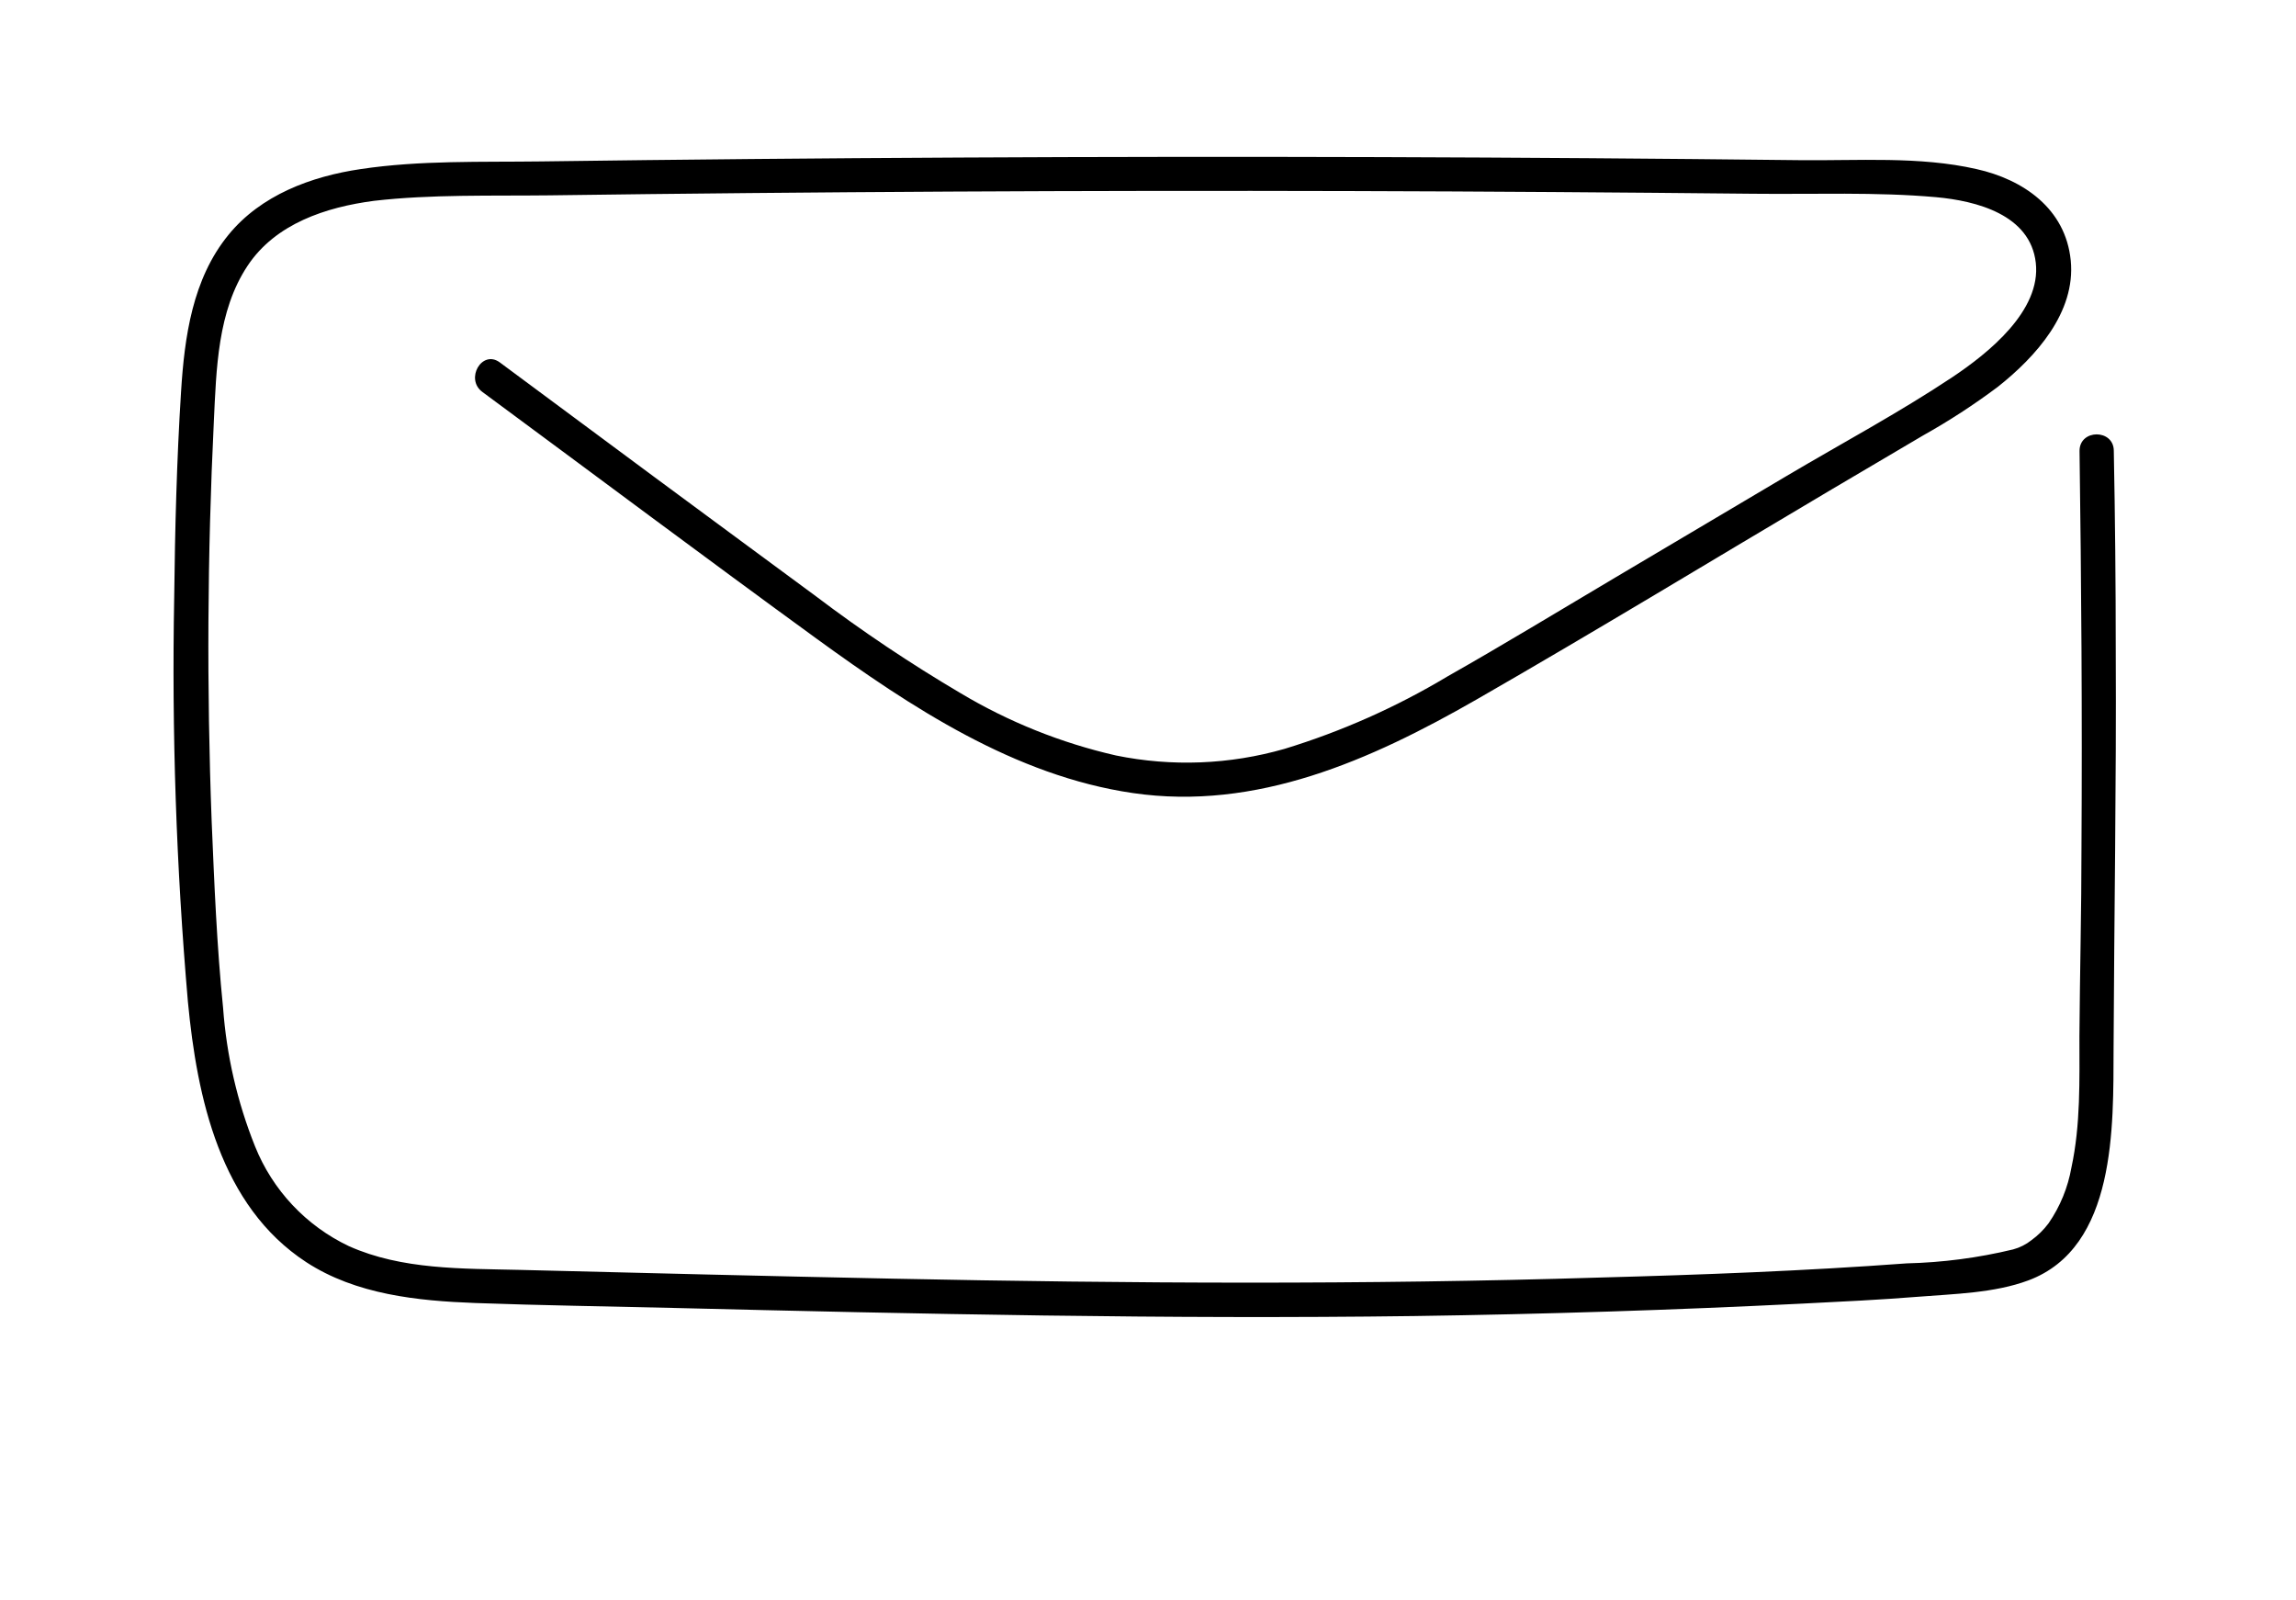
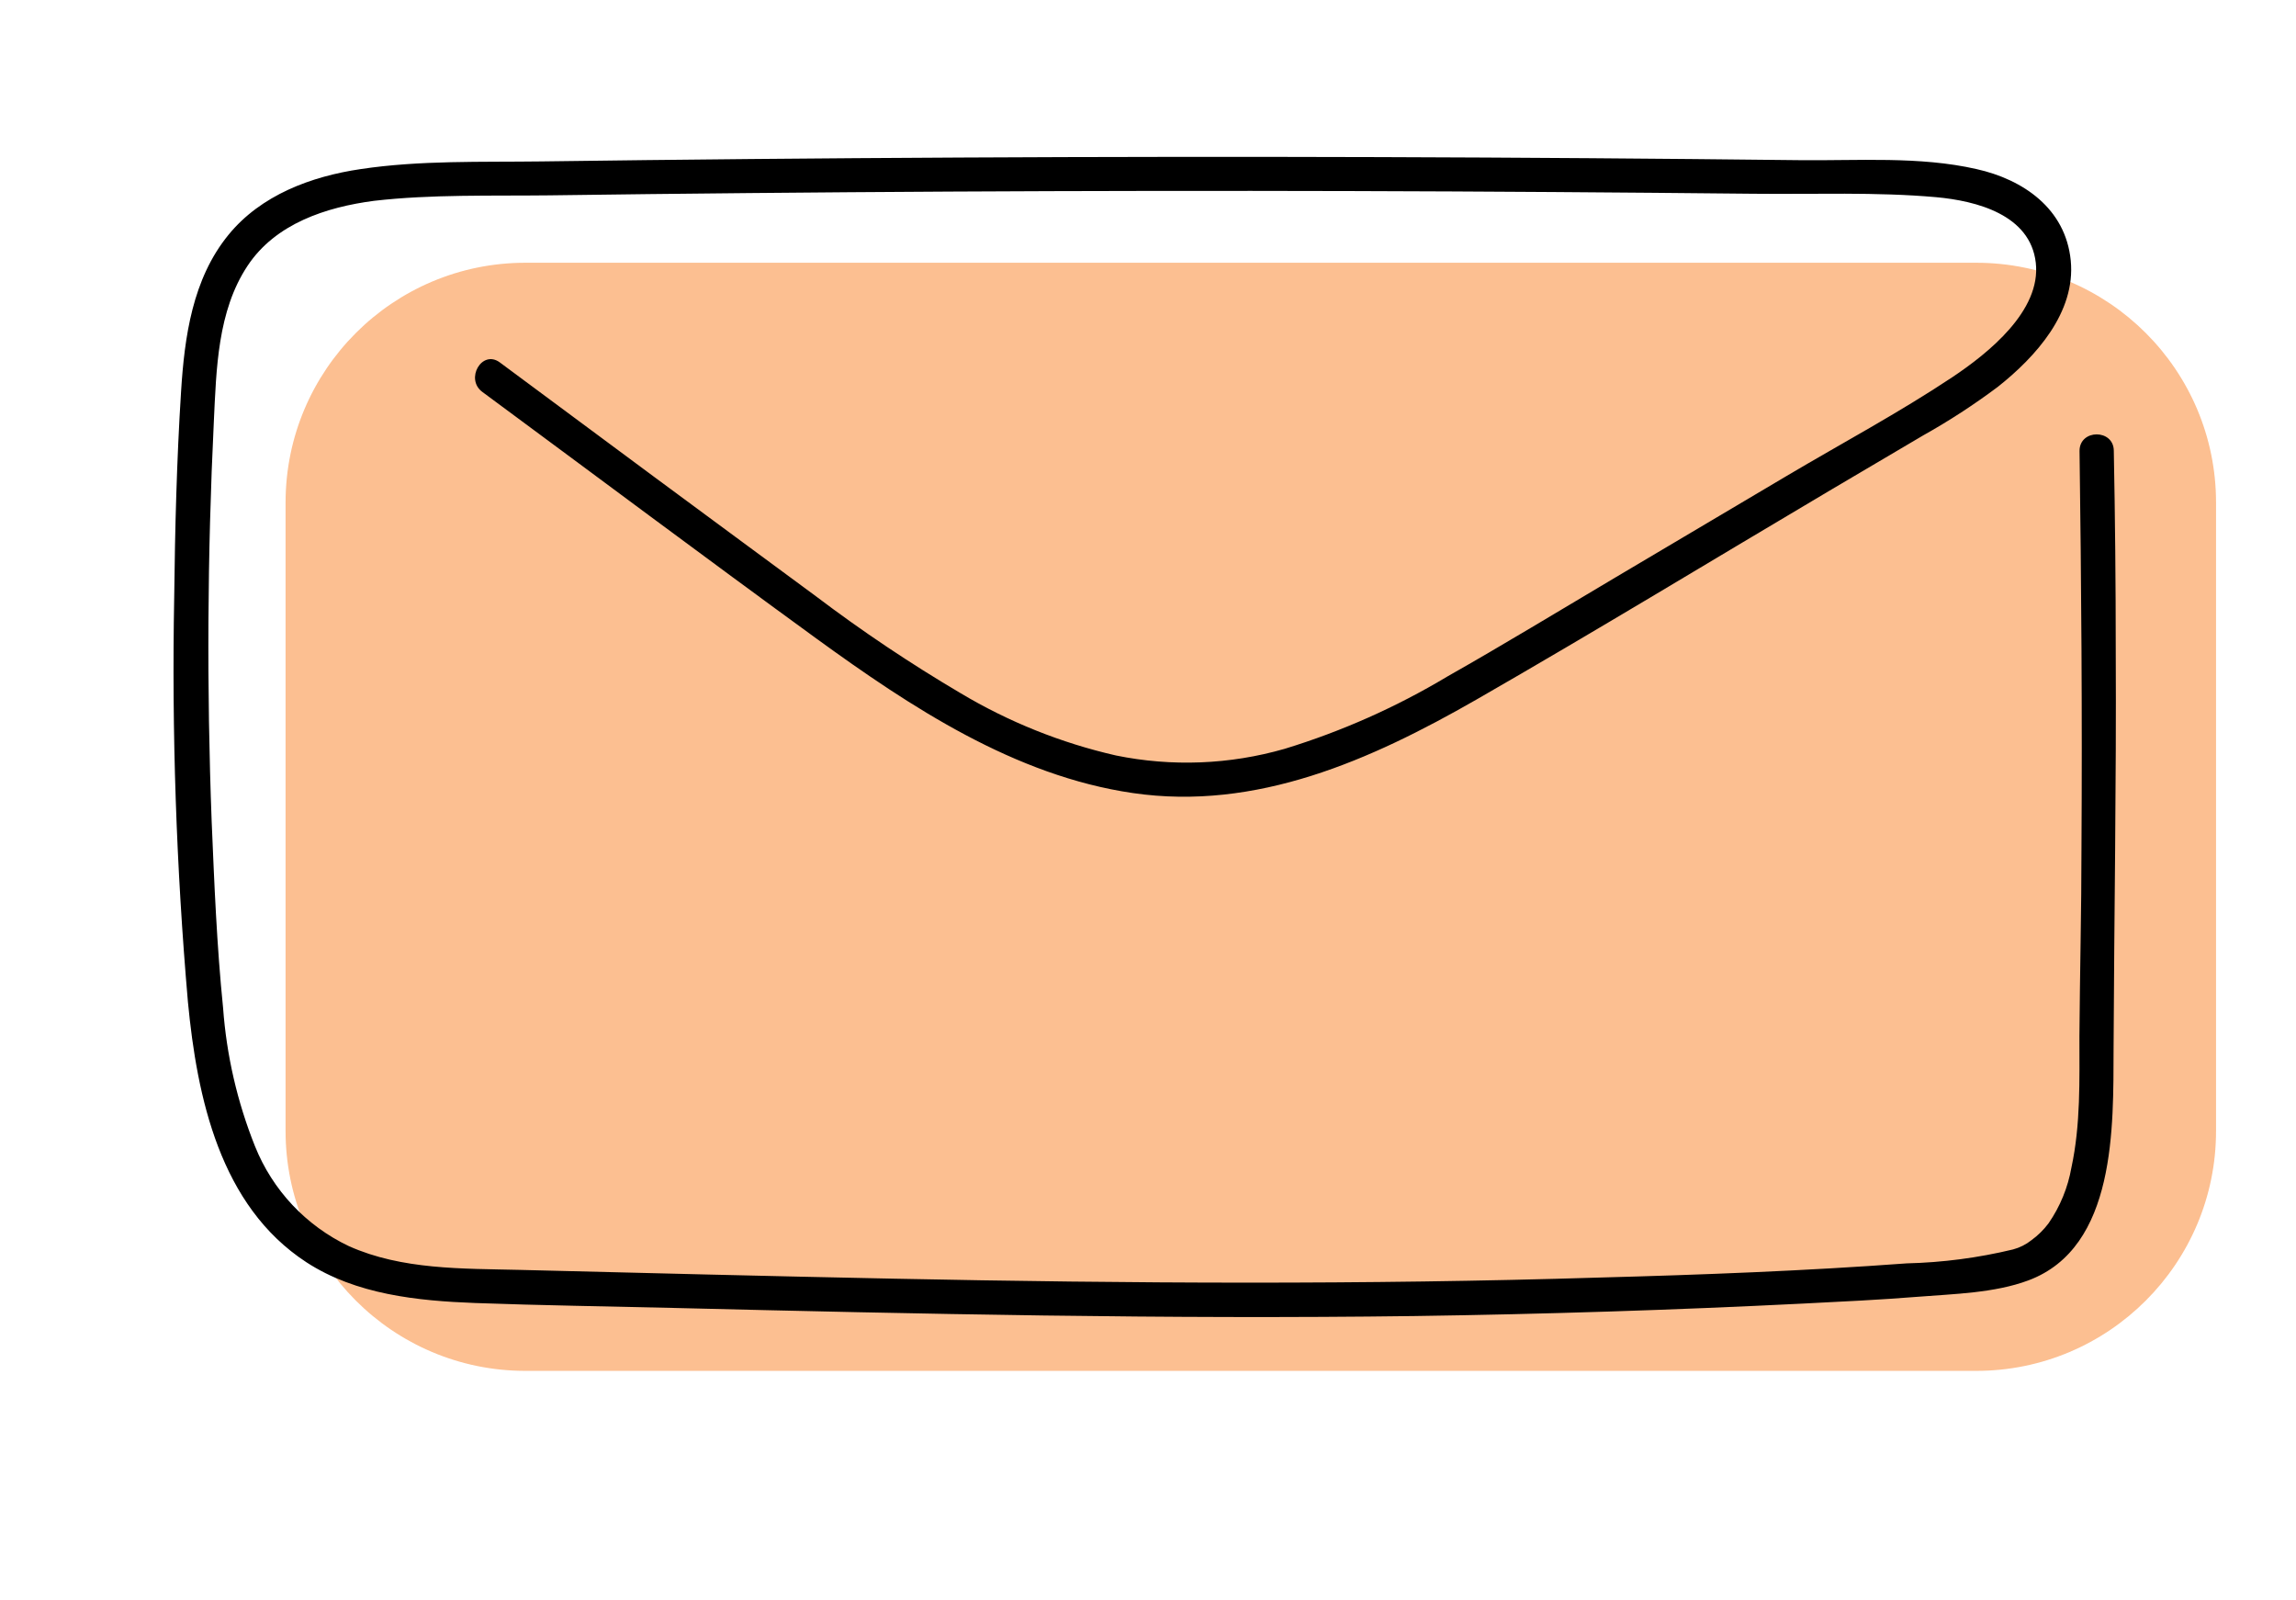
<svg xmlns="http://www.w3.org/2000/svg" id="Layer_1" data-name="Layer 1" viewBox="0 0 201 140">
+   <defs>
+     <style>.cls-1{fill:#f98a36;opacity:0.55;}</style>
+   </defs>
+   <rect class="cls-1" x="25" y="23" width="169" height="97" rx="21" />
  <path d="M42.23,34.31c9.75,7.2,19.46,14.47,29.26,21.6,8.27,6,17.34,12,27.68,13.51C110,71,120,66.54,129.23,61.25c10.45-6,20.75-12.27,31.12-18.41l8-4.72a58.76,58.76,0,0,0,6.55-4.26c3.31-2.62,6.83-6.51,6.38-11.06s-4.17-7.09-8.25-8c-5-1.14-10.41-.72-15.51-.78q-36.7-.42-73.43-.23-18.36.09-36.71.34c-5.26.07-10.59-.11-15.8.67-4.34.64-8.74,2.27-11.59,5.77-3.14,3.85-3.84,8.91-4.14,13.72-.38,6-.53,12-.6,18a337.22,337.22,0,0,0,1.2,35.4c.8,8.38,2.81,17.87,10.37,22.8,4.35,2.83,9.72,3.38,14.78,3.57,5.76.21,11.54.29,17.3.43,21.64.53,43.29,1,64.93.71q17-.24,34-1.09c3.38-.17,6.75-.33,10.12-.6,3.12-.25,6.65-.32,9.62-1.43,7.73-2.88,7.43-13.54,7.46-20.23.05-11.62.25-23.23.19-34.85q0-8.76-.17-17.53c0-1.93-3-1.93-3,0,.16,11.56.24,23.12.17,34.68,0,5.52-.14,11-.18,16.57,0,3.82.11,7.73-.7,11.48a12.35,12.35,0,0,1-2,4.88,7,7,0,0,1-1.5,1.48,4.43,4.43,0,0,1-1.61.81,44.16,44.16,0,0,1-9.31,1.22c-8.94.66-17.92,1-26.87,1.24-20.6.64-41.2.52-61.79.1-10.93-.22-21.86-.5-32.79-.77-5-.12-10.29,0-14.93-2.08a16.44,16.44,0,0,1-8.22-8.75,40.46,40.46,0,0,1-2.79-12.1c-.55-5.42-.77-10.89-1-16.33q-.66-17.49.19-35c.22-4.58.32-9.67,2.95-13.63,2.45-3.7,6.88-5.14,11.07-5.69C37.76,17,43,17.16,48.08,17.1q8.74-.12,17.49-.2,35.21-.33,70.43-.09,8.75.06,17.49.15c5.31.06,10.74-.17,16,.3,3.53.32,8.25,1.53,8.73,5.74s-4.17,7.92-7.28,10c-4.67,3.11-9.68,5.79-14.51,8.65l-15.05,8.92c-4.88,2.89-9.73,5.85-14.66,8.64a64.3,64.3,0,0,1-14.26,6.34,31,31,0,0,1-14.77.58,46.85,46.85,0,0,1-13.61-5.46,132.61,132.61,0,0,1-12.67-8.49c-4.7-3.45-9.38-6.93-14.08-10.39L43.75,31.72c-1.56-1.14-3.06,1.46-1.52,2.59Z" />
</svg>
